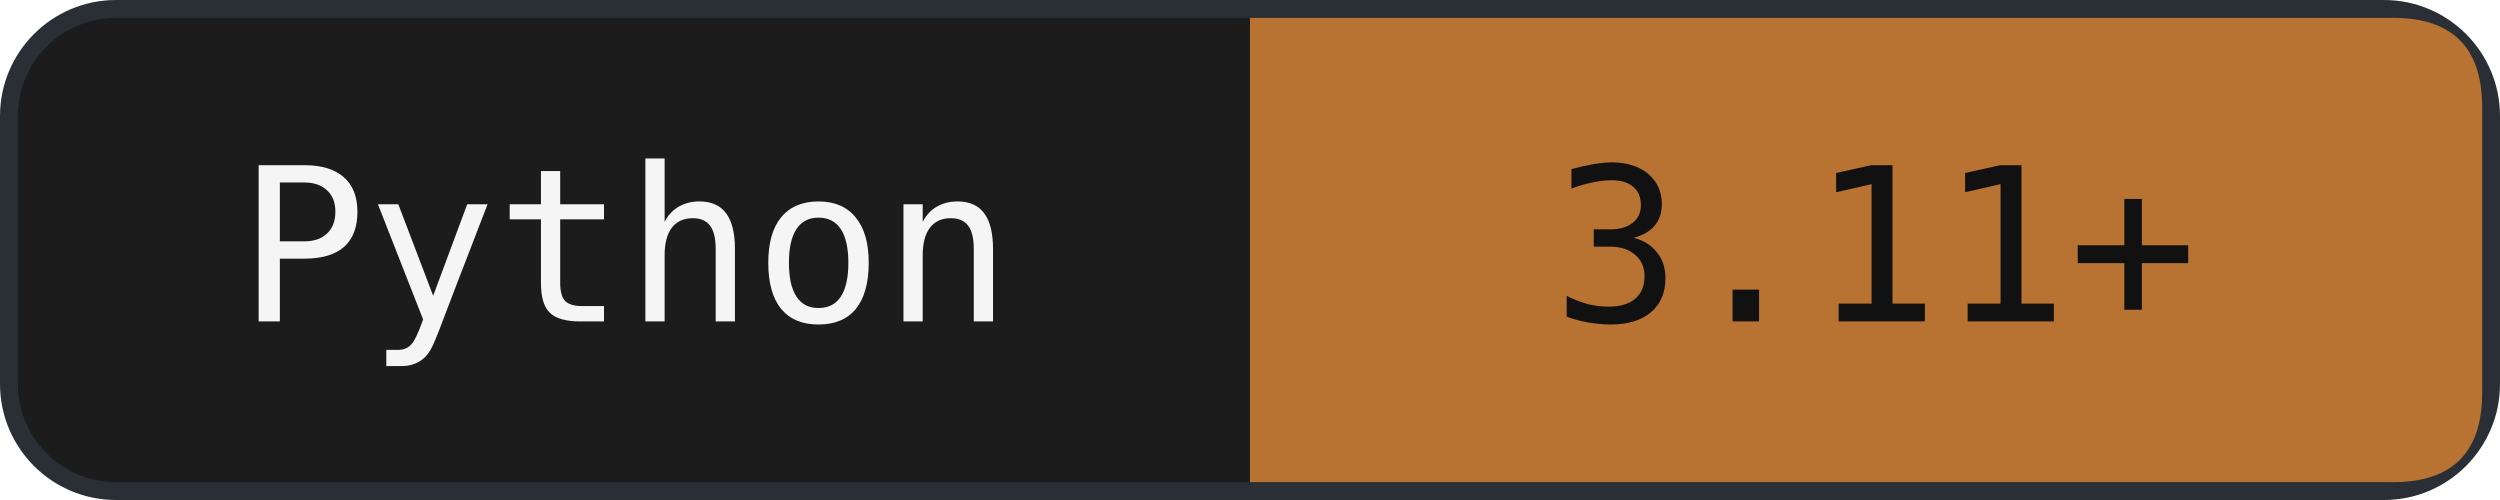
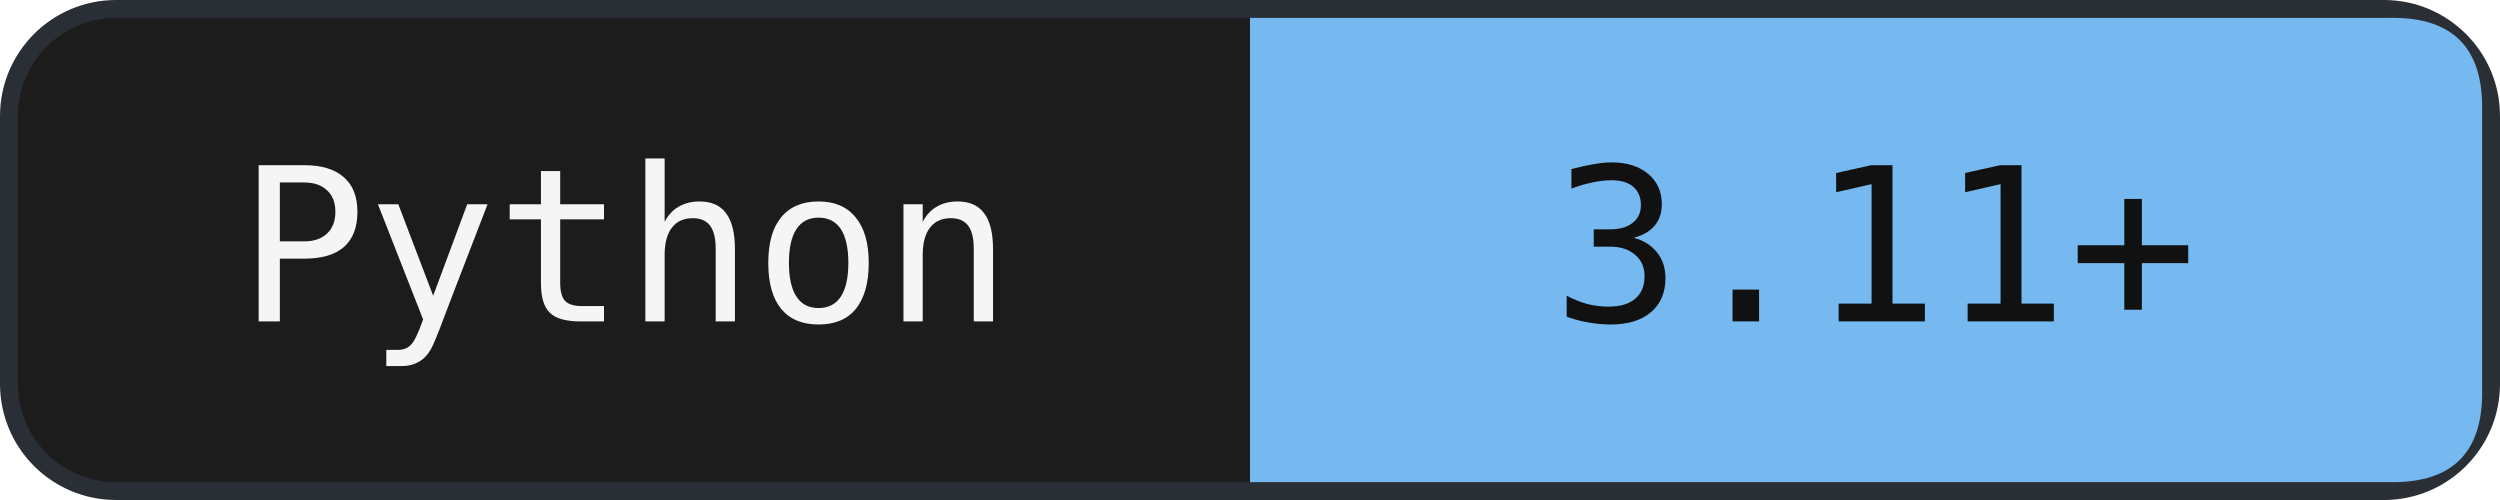
<svg xmlns="http://www.w3.org/2000/svg" width="140" height="28" viewBox="0 0 140 28" role="img" aria-label="Python: 3.11+">
  <rect x="0.5" y="0.5" width="139" height="27" rx="6" fill="#1C1C1C" stroke="#2A2F36" />
-   <path d="M70 1H134Q139 1 139 6V22Q139 27 134 27H70Z" fill="#B87333" />
+   <path d="M70 1H134Q139 1 139 6V22Q139 27 134 27H70Z" fill="#76B9F0" />
  <g font-family="ui-monospace,Consolas,monospace" font-size="12" text-anchor="middle">
    <text x="35" y="18" fill="#F5F5F5">Python</text>
    <text x="105" y="18" fill="#111111">3.11+</text>
  </g>
</svg>
